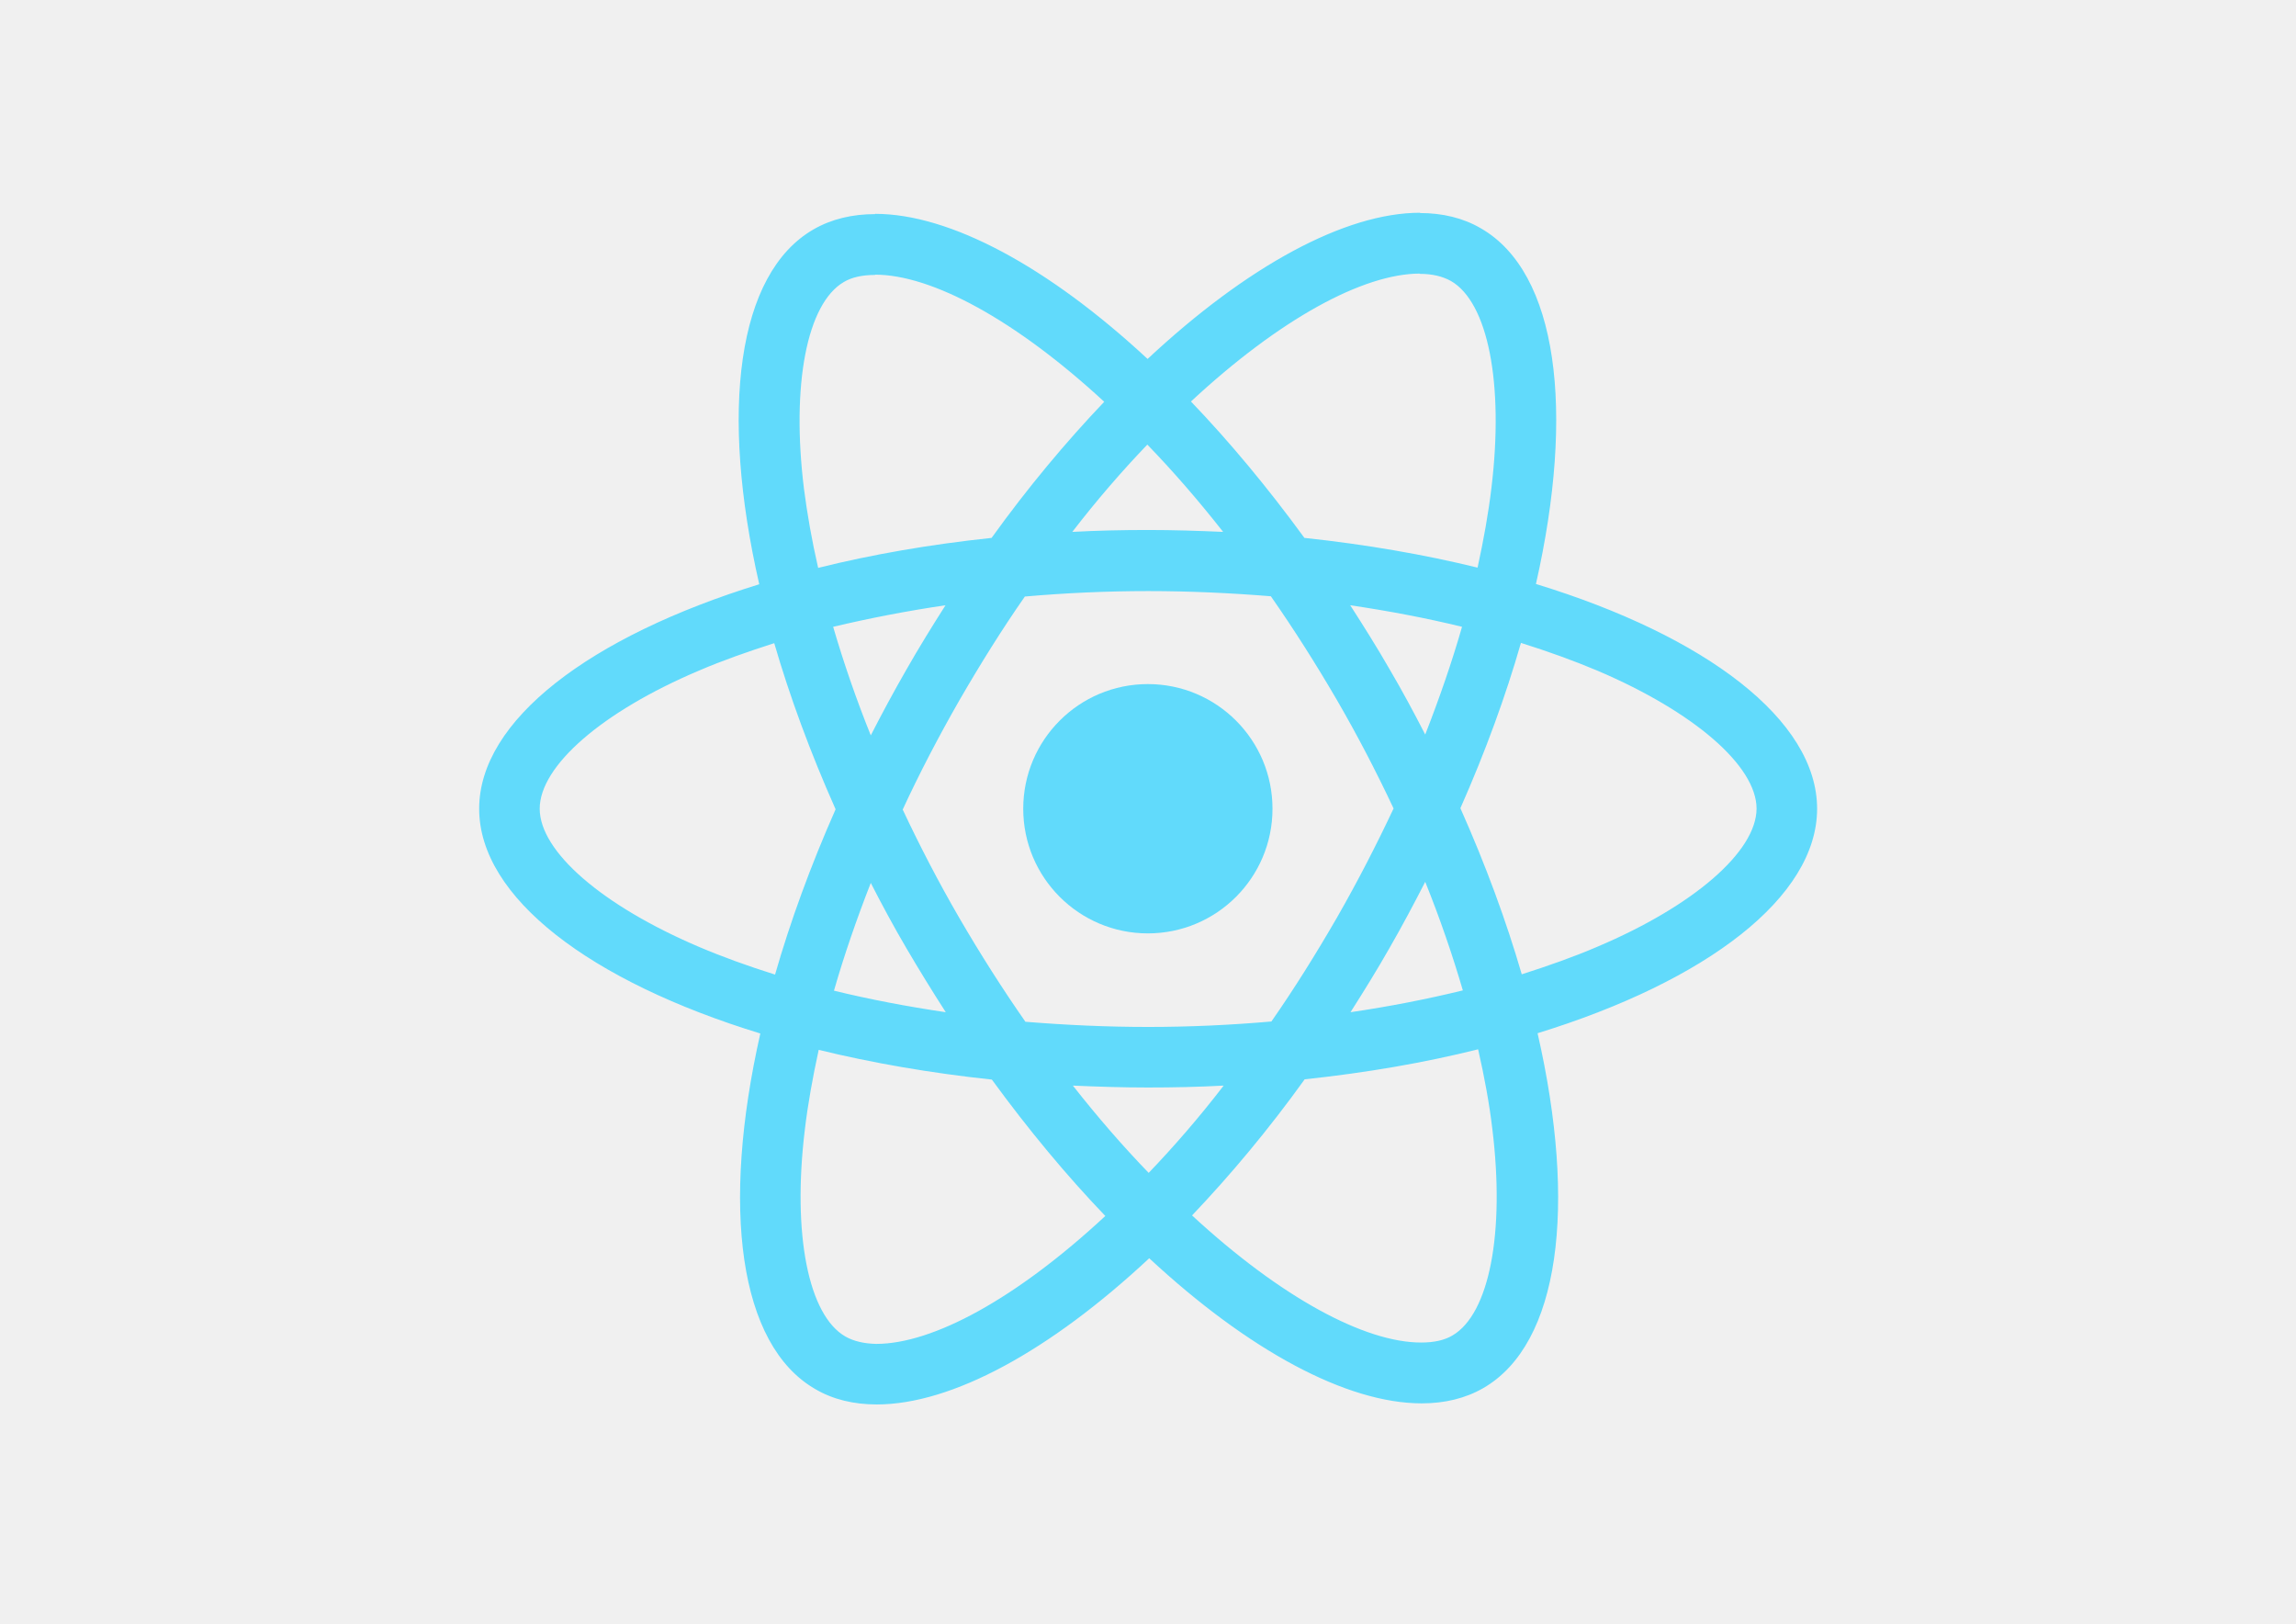
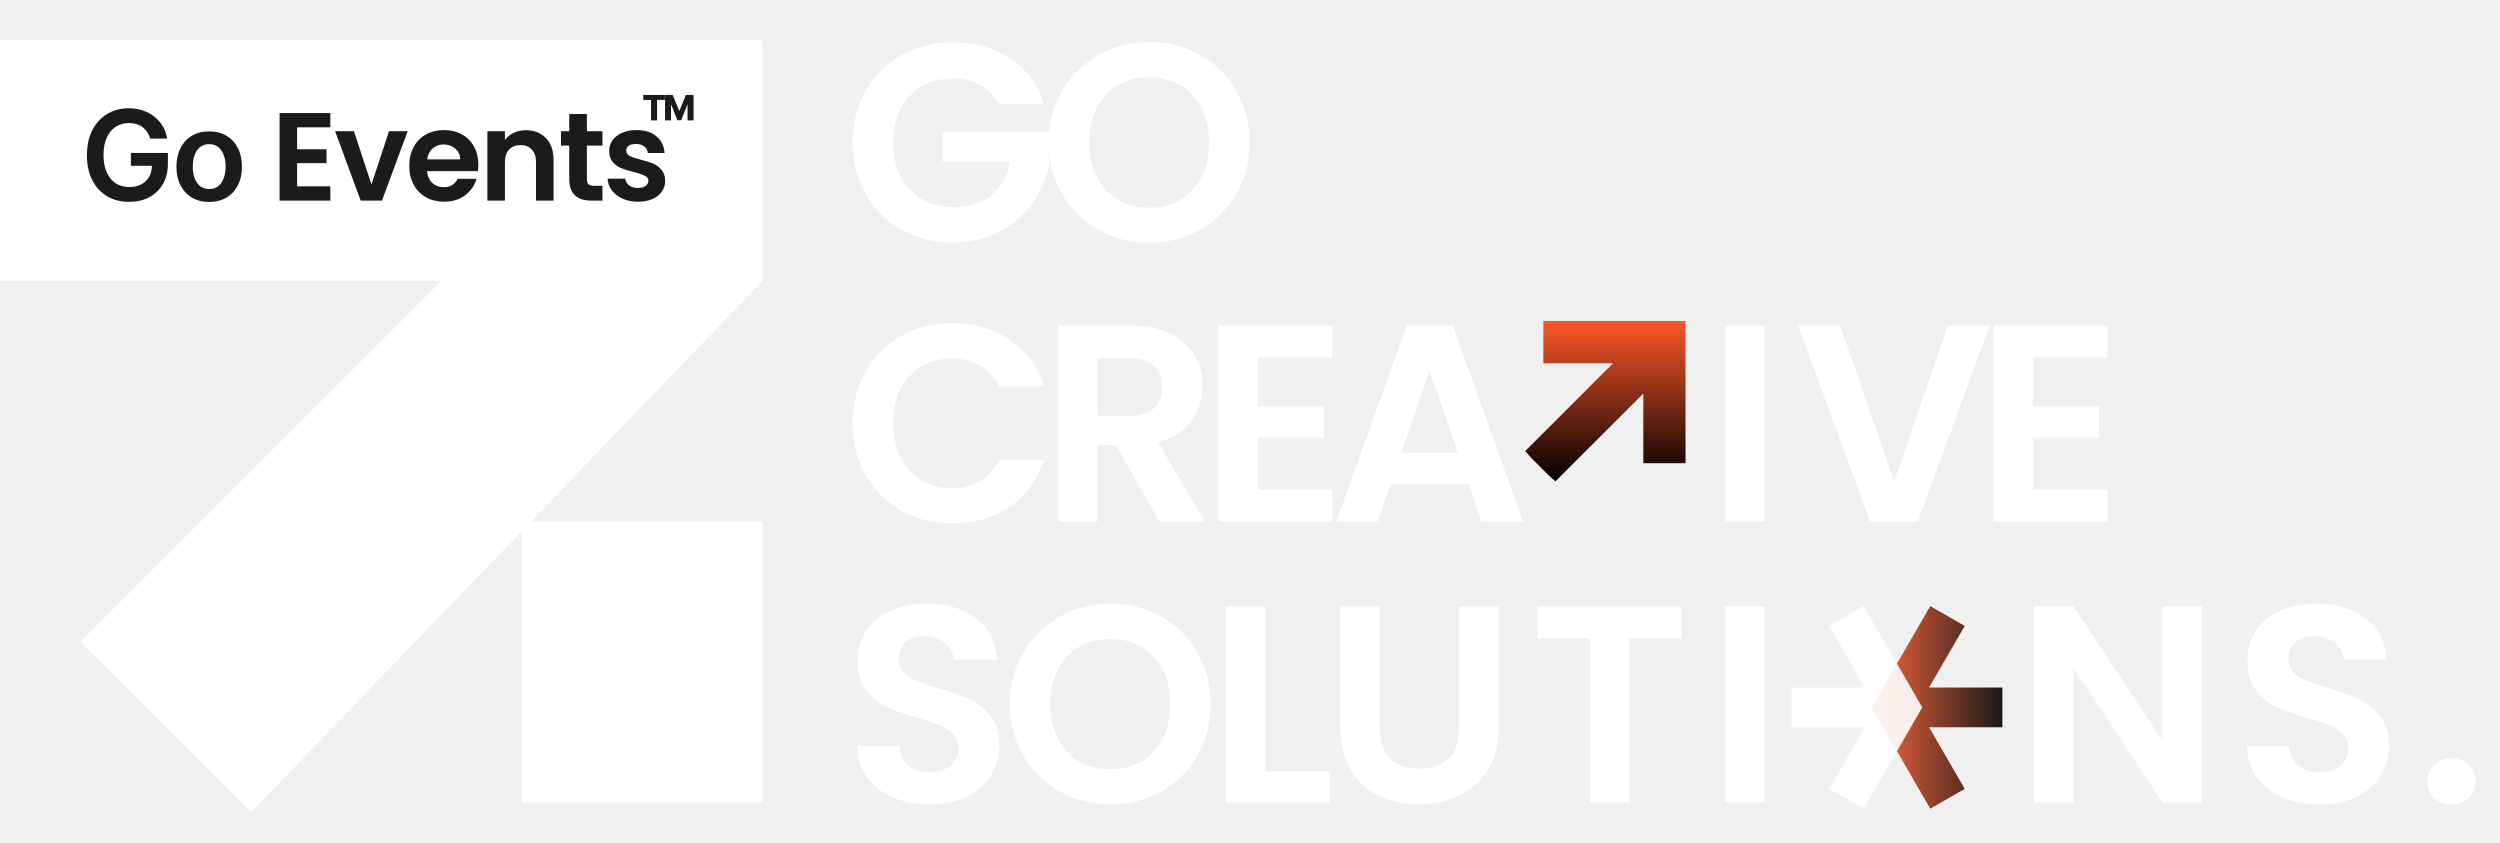
- <svg xmlns="http://www.w3.org/2000/svg" viewBox="0 0 841.9 595.3">
-   <g fill="#61DAFB">
-     <path d="M666.3 296.5c0-32.5-40.7-63.3-103.1-82.4 14.4-63.6 8-114.2-20.2-130.4-6.5-3.8-14.1-5.6-22.4-5.6v22.3c4.6 0 8.3.9 11.4 2.6 13.6 7.8 19.5 37.5 14.9 75.7-1.1 9.4-2.9 19.3-5.1 29.4-19.6-4.8-41-8.5-63.5-10.9-13.5-18.5-27.5-35.3-41.6-50 32.6-30.3 63.2-46.9 84-46.9V78c-27.5 0-63.5 19.6-99.9 53.6-36.4-33.8-72.4-53.2-99.9-53.2v22.3c20.7 0 51.4 16.5 84 46.6-14 14.7-28 31.4-41.3 49.9-22.6 2.4-44 6.1-63.6 11-2.3-10-4-19.7-5.2-29-4.7-38.2 1.1-67.9 14.6-75.8 3-1.8 6.9-2.6 11.5-2.6V78.5c-8.4 0-16 1.8-22.6 5.6-28.1 16.2-34.4 66.7-19.9 130.1-62.2 19.2-102.7 49.9-102.7 82.3 0 32.5 40.7 63.3 103.1 82.4-14.4 63.6-8 114.2 20.2 130.4 6.5 3.8 14.1 5.6 22.5 5.6 27.5 0 63.5-19.6 99.9-53.6 36.4 33.8 72.4 53.2 99.9 53.2 8.4 0 16-1.8 22.6-5.6 28.1-16.2 34.4-66.7 19.9-130.1 62-19.1 102.5-49.9 102.5-82.3zm-130.2-66.7c-3.7 12.9-8.3 26.2-13.5 39.5-4.1-8-8.4-16-13.1-24-4.6-8-9.5-15.8-14.4-23.4 14.2 2.1 27.9 4.7 41 7.9zm-45.8 106.5c-7.8 13.5-15.8 26.3-24.1 38.2-14.9 1.3-30 2-45.2 2-15.1 0-30.2-.7-45-1.9-8.3-11.9-16.4-24.6-24.2-38-7.6-13.1-14.5-26.4-20.8-39.8 6.2-13.4 13.2-26.8 20.7-39.9 7.8-13.5 15.8-26.3 24.1-38.2 14.9-1.3 30-2 45.2-2 15.1 0 30.2.7 45 1.9 8.3 11.9 16.4 24.6 24.2 38 7.6 13.1 14.5 26.4 20.8 39.8-6.3 13.4-13.2 26.8-20.7 39.9zm32.3-13c5.4 13.4 10 26.8 13.8 39.8-13.1 3.2-26.9 5.9-41.2 8 4.9-7.7 9.8-15.6 14.4-23.7 4.6-8 8.9-16.1 13-24.1zM421.2 430c-9.3-9.6-18.6-20.3-27.8-32 9 .4 18.2.7 27.5.7 9.4 0 18.7-.2 27.8-.7-9 11.7-18.3 22.4-27.5 32zm-74.4-58.9c-14.2-2.1-27.9-4.7-41-7.9 3.7-12.9 8.3-26.2 13.5-39.5 4.1 8 8.4 16 13.1 24 4.7 8 9.5 15.8 14.4 23.4zM420.7 163c9.3 9.6 18.6 20.3 27.8 32-9-.4-18.2-.7-27.5-.7-9.4 0-18.7.2-27.8.7 9-11.7 18.3-22.4 27.5-32zm-74 58.9c-4.9 7.7-9.8 15.6-14.4 23.7-4.6 8-8.9 16-13 24-5.4-13.4-10-26.8-13.8-39.8 13.1-3.1 26.9-5.8 41.2-7.9zm-90.5 125.2c-35.4-15.1-58.3-34.9-58.3-50.6 0-15.7 22.9-35.6 58.3-50.6 8.6-3.7 18-7 27.7-10.1 5.7 19.6 13.2 40 22.5 60.9-9.2 20.8-16.6 41.1-22.2 60.6-9.9-3.1-19.3-6.5-28-10.2zM310 490c-13.6-7.8-19.5-37.5-14.9-75.7 1.1-9.4 2.9-19.3 5.1-29.4 19.6 4.8 41 8.5 63.5 10.9 13.5 18.5 27.5 35.3 41.6 50-32.6 30.3-63.2 46.9-84 46.9-4.5-.1-8.3-1-11.3-2.7zm237.2-76.2c4.7 38.2-1.1 67.9-14.6 75.8-3 1.8-6.9 2.6-11.5 2.6-20.7 0-51.4-16.5-84-46.6 14-14.7 28-31.4 41.3-49.9 22.6-2.4 44-6.1 63.6-11 2.3 10.1 4.1 19.8 5.2 29.1zm38.5-66.7c-8.6 3.7-18 7-27.7 10.1-5.7-19.6-13.2-40-22.5-60.9 9.2-20.8 16.6-41.1 22.2-60.6 9.9 3.1 19.3 6.5 28.1 10.2 35.4 15.1 58.3 34.9 58.3 50.6-.1 15.7-23 35.6-58.4 50.6zM320.8 78.4z" />
-     <circle cx="420.9" cy="296.5" r="45.7" />
-     <path d="M520.5 78.1z" />
+ <svg xmlns="http://www.w3.org/2000/svg" width="181" height="61" viewBox="0 0 181 61" fill="none">
+   <g clip-path="url(#clip0_152_283)">
+     <path fill-rule="evenodd" clip-rule="evenodd" d="M55.212 20.33V2.901H0V20.33H31.965L5.812 46.473L18.187 58.793L37.777 38.456V58.092H55.212V37.758H38.448L55.212 20.33Z" fill="white" />
+     <path d="M10.882 10.034C10.828 9.86 10.754 9.704 10.659 9.567C10.567 9.427 10.455 9.308 10.324 9.209C10.195 9.11 10.047 9.036 9.879 8.987C9.712 8.935 9.529 8.91 9.332 8.91C8.977 8.91 8.661 8.999 8.384 9.177C8.107 9.355 7.889 9.617 7.73 9.963C7.573 10.306 7.495 10.725 7.495 11.219C7.495 11.717 7.573 12.139 7.73 12.485C7.887 12.831 8.105 13.094 8.384 13.274C8.664 13.452 8.988 13.541 9.357 13.541C9.693 13.541 9.983 13.477 10.227 13.348C10.475 13.219 10.665 13.037 10.798 12.801C10.931 12.562 10.998 12.283 10.998 11.963L11.268 12.005H9.477V11.071H12.155V11.863C12.155 12.428 12.034 12.917 11.794 13.329C11.553 13.741 11.222 14.059 10.801 14.282C10.38 14.504 9.897 14.614 9.351 14.614C8.743 14.614 8.209 14.478 7.749 14.205C7.292 13.93 6.934 13.54 6.676 13.036C6.421 12.529 6.293 11.928 6.293 11.232C6.293 10.699 6.368 10.224 6.519 9.805C6.671 9.386 6.884 9.031 7.157 8.739C7.429 8.445 7.749 8.221 8.117 8.069C8.484 7.914 8.884 7.837 9.316 7.837C9.681 7.837 10.021 7.891 10.337 7.998C10.653 8.103 10.933 8.254 11.178 8.449C11.425 8.644 11.628 8.876 11.787 9.145C11.946 9.413 12.05 9.709 12.1 10.034H10.882ZM15.146 14.621C14.662 14.621 14.243 14.514 13.889 14.302C13.534 14.089 13.259 13.792 13.064 13.409C12.871 13.027 12.774 12.581 12.774 12.069C12.774 11.558 12.871 11.111 13.064 10.726C13.259 10.342 13.534 10.043 13.889 9.831C14.243 9.618 14.662 9.512 15.146 9.512C15.629 9.512 16.048 9.618 16.402 9.831C16.757 10.043 17.031 10.342 17.224 10.726C17.42 11.111 17.517 11.558 17.517 12.069C17.517 12.581 17.42 13.027 17.224 13.409C17.031 13.792 16.757 14.089 16.402 14.302C16.048 14.514 15.629 14.621 15.146 14.621ZM15.152 13.686C15.414 13.686 15.633 13.614 15.809 13.471C15.986 13.325 16.117 13.129 16.203 12.884C16.291 12.64 16.335 12.367 16.335 12.066C16.335 11.763 16.291 11.49 16.203 11.245C16.117 10.998 15.986 10.801 15.809 10.655C15.633 10.509 15.414 10.436 15.152 10.436C14.884 10.436 14.66 10.509 14.482 10.655C14.306 10.801 14.174 10.998 14.085 11.245C14 11.49 13.957 11.763 13.957 12.066C13.957 12.367 14 12.64 14.085 12.884C14.174 13.129 14.306 13.325 14.482 13.471C14.66 13.614 14.884 13.686 15.152 13.686ZM21.511 9.218V10.805H23.643V11.812H21.511V13.49H23.916V14.524H20.241V8.184H23.916V9.218H21.511ZM26.894 13.354L28.165 9.499H29.516L27.656 14.524H26.114L24.262 9.499H25.624L26.894 13.354ZM34.631 11.902C34.631 12.084 34.619 12.247 34.595 12.392H30.92C30.95 12.755 31.077 13.039 31.301 13.245C31.525 13.45 31.8 13.553 32.127 13.553C32.598 13.553 32.934 13.351 33.134 12.946H34.504C34.359 13.429 34.081 13.829 33.669 14.143C33.258 14.451 32.753 14.605 32.154 14.605C31.67 14.605 31.234 14.5 30.847 14.288C30.466 14.07 30.166 13.765 29.949 13.372C29.737 12.979 29.631 12.525 29.631 12.011C29.631 11.491 29.737 11.035 29.949 10.642C30.16 10.249 30.457 9.946 30.838 9.735C31.219 9.523 31.658 9.417 32.154 9.417C32.632 9.417 33.058 9.52 33.433 9.726C33.814 9.931 34.108 10.225 34.313 10.605C34.525 10.98 34.631 11.413 34.631 11.902ZM33.315 11.54C33.309 11.213 33.191 10.953 32.961 10.76C32.731 10.56 32.45 10.46 32.117 10.46C31.803 10.46 31.537 10.557 31.319 10.751C31.107 10.938 30.977 11.201 30.929 11.54H33.315ZM38.072 9.426C38.671 9.426 39.155 9.617 39.524 9.998C39.893 10.373 40.077 10.899 40.077 11.576V14.524H38.807V11.748C38.807 11.349 38.707 11.044 38.507 10.832C38.308 10.614 38.036 10.506 37.691 10.506C37.34 10.506 37.062 10.614 36.856 10.832C36.656 11.044 36.557 11.349 36.557 11.748V14.524H35.286V9.499H36.557V10.125C36.726 9.907 36.941 9.738 37.201 9.617C37.467 9.49 37.757 9.426 38.072 9.426ZM42.492 10.542V12.973C42.492 13.142 42.532 13.266 42.61 13.345C42.695 13.417 42.834 13.454 43.028 13.454H43.617V14.524H42.819C41.748 14.524 41.213 14.004 41.213 12.964V10.542H40.614V9.499H41.213V8.256H42.492V9.499H43.617V10.542H42.492ZM46.183 14.605C45.771 14.605 45.402 14.533 45.076 14.388C44.749 14.237 44.489 14.034 44.295 13.78C44.108 13.526 44.005 13.245 43.987 12.937H45.266C45.29 13.13 45.384 13.29 45.547 13.417C45.717 13.544 45.926 13.608 46.173 13.608C46.416 13.608 46.603 13.559 46.736 13.463C46.875 13.366 46.945 13.242 46.945 13.091C46.945 12.928 46.86 12.807 46.691 12.728C46.527 12.643 46.264 12.553 45.901 12.456C45.526 12.365 45.218 12.271 44.976 12.175C44.74 12.078 44.534 11.93 44.359 11.73C44.189 11.531 44.105 11.261 44.105 10.923C44.105 10.645 44.183 10.391 44.341 10.161C44.504 9.931 44.734 9.75 45.03 9.617C45.333 9.484 45.687 9.417 46.092 9.417C46.691 9.417 47.169 9.568 47.526 9.871C47.882 10.167 48.079 10.569 48.115 11.077H46.9C46.881 10.877 46.797 10.72 46.645 10.605C46.5 10.485 46.304 10.424 46.056 10.424C45.826 10.424 45.647 10.466 45.52 10.551C45.399 10.636 45.339 10.754 45.339 10.905C45.339 11.074 45.423 11.204 45.593 11.295C45.762 11.379 46.025 11.467 46.382 11.558C46.745 11.649 47.045 11.742 47.281 11.839C47.517 11.936 47.719 12.087 47.889 12.293C48.064 12.492 48.155 12.758 48.161 13.091C48.161 13.381 48.079 13.641 47.916 13.871C47.759 14.101 47.529 14.282 47.226 14.415C46.93 14.542 46.582 14.605 46.183 14.605Z" fill="#1B1B1B" />
+     <path d="M46.574 7.234V6.872H48.134V7.234H47.574V8.717H47.135V7.234H46.574ZM48.149 6.872H48.701L49.17 8.014H49.192L49.66 6.872H50.212V8.717H49.778V7.584H49.763L49.319 8.705H49.042L48.599 7.577H48.583V8.717H48.149V6.872Z" fill="#1B1B1B" />
+     <path d="M72.312 7.509C71.987 6.913 71.539 6.459 70.969 6.147C70.4 5.835 69.735 5.679 68.976 5.679C68.135 5.679 67.389 5.869 66.738 6.249C66.087 6.628 65.579 7.171 65.213 7.875C64.847 8.58 64.663 9.394 64.663 10.316C64.663 11.264 64.847 12.091 65.213 12.796C65.593 13.501 66.115 14.043 66.779 14.423C67.444 14.802 68.217 14.992 69.098 14.992C70.183 14.992 71.071 14.707 71.763 14.138C72.454 13.555 72.909 12.749 73.126 11.719H68.244V9.543H75.933V12.024C75.743 13.013 75.336 13.928 74.712 14.768C74.088 15.609 73.282 16.287 72.292 16.802C71.315 17.303 70.217 17.554 68.996 17.554C67.627 17.554 66.386 17.249 65.274 16.639C64.175 16.016 63.307 15.155 62.67 14.057C62.046 12.959 61.734 11.712 61.734 10.316C61.734 8.919 62.046 7.672 62.67 6.574C63.307 5.463 64.175 4.602 65.274 3.992C66.386 3.368 67.62 3.056 68.976 3.056C70.576 3.056 71.966 3.45 73.146 4.236C74.326 5.008 75.139 6.1 75.587 7.509H72.312ZM83.206 17.575C81.877 17.575 80.657 17.263 79.545 16.639C78.433 16.016 77.551 15.155 76.9 14.057C76.249 12.945 75.924 11.691 75.924 10.295C75.924 8.912 76.249 7.672 76.9 6.574C77.551 5.463 78.433 4.595 79.545 3.971C80.657 3.348 81.877 3.036 83.206 3.036C84.549 3.036 85.769 3.348 86.868 3.971C87.98 4.595 88.855 5.463 89.492 6.574C90.143 7.672 90.468 8.912 90.468 10.295C90.468 11.691 90.143 12.945 89.492 14.057C88.855 15.155 87.98 16.016 86.868 16.639C85.756 17.263 84.535 17.575 83.206 17.575ZM83.206 15.033C84.061 15.033 84.813 14.843 85.464 14.463C86.115 14.07 86.624 13.515 86.99 12.796C87.356 12.078 87.539 11.244 87.539 10.295C87.539 9.346 87.356 8.519 86.99 7.814C86.624 7.096 86.115 6.547 85.464 6.167C84.813 5.788 84.061 5.598 83.206 5.598C82.352 5.598 81.593 5.788 80.928 6.167C80.277 6.547 79.769 7.096 79.402 7.814C79.036 8.519 78.853 9.346 78.853 10.295C78.853 11.244 79.036 12.078 79.402 12.796C79.769 13.515 80.277 14.07 80.928 14.463C81.593 14.843 82.352 15.033 83.206 15.033ZM61.734 30.649C61.734 29.253 62.046 28.006 62.67 26.907C63.307 25.796 64.169 24.935 65.253 24.325C66.352 23.702 67.579 23.39 68.935 23.39C70.522 23.39 71.912 23.797 73.105 24.61C74.299 25.423 75.133 26.548 75.607 27.985H72.332C72.007 27.307 71.546 26.799 70.949 26.46C70.366 26.121 69.688 25.952 68.915 25.952C68.088 25.952 67.349 26.148 66.698 26.541C66.06 26.921 65.559 27.463 65.192 28.168C64.84 28.873 64.663 29.7 64.663 30.649C64.663 31.584 64.84 32.411 65.192 33.13C65.559 33.834 66.06 34.383 66.698 34.776C67.349 35.156 68.088 35.346 68.915 35.346C69.688 35.346 70.366 35.176 70.949 34.837C71.546 34.485 72.007 33.97 72.332 33.292H75.607C75.133 34.742 74.299 35.874 73.105 36.688C71.925 37.487 70.535 37.888 68.935 37.888C67.579 37.888 66.352 37.583 65.253 36.972C64.169 36.349 63.307 35.488 62.67 34.39C62.046 33.292 61.734 32.045 61.734 30.649ZM83.939 37.766L80.806 32.235H79.463V37.766H76.616V23.573H81.945C83.043 23.573 83.979 23.769 84.752 24.163C85.525 24.542 86.102 25.064 86.481 25.728C86.875 26.379 87.071 27.111 87.071 27.924C87.071 28.86 86.8 29.707 86.257 30.466C85.715 31.212 84.908 31.727 83.837 32.011L87.234 37.766H83.939ZM79.463 30.1H81.843C82.616 30.1 83.193 29.917 83.572 29.551C83.952 29.171 84.142 28.649 84.142 27.985C84.142 27.334 83.952 26.833 83.572 26.48C83.193 26.114 82.616 25.931 81.843 25.931H79.463V30.1ZM91.071 25.87V29.429H95.851V31.686H91.071V35.447H96.461V37.766H88.223V23.552H96.461V25.87H91.071ZM106.332 35.061H100.677L99.741 37.766H96.751L101.856 23.552H105.172L110.278 37.766H107.267L106.332 35.061ZM105.559 32.784L103.504 26.846L101.45 32.784H105.559ZM144.055 23.573L138.848 37.766H135.39L130.182 23.573H133.233L137.139 34.858L141.024 23.573H144.055ZM147.186 25.87V29.429H151.966V31.686H147.186V35.447H152.577V37.766H144.338V23.552H152.577V25.87H147.186ZM67.328 58.241C66.338 58.241 65.443 58.072 64.643 57.733C63.857 57.394 63.233 56.906 62.772 56.269C62.311 55.632 62.074 54.88 62.06 54.012H65.111C65.152 54.595 65.355 55.056 65.721 55.395C66.101 55.733 66.616 55.903 67.267 55.903C67.932 55.903 68.454 55.747 68.834 55.435C69.213 55.11 69.403 54.69 69.403 54.175C69.403 53.754 69.274 53.408 69.017 53.138C68.759 52.867 68.433 52.656 68.04 52.507C67.66 52.344 67.132 52.168 66.454 51.978C65.531 51.708 64.779 51.443 64.196 51.185C63.626 50.914 63.131 50.514 62.711 49.986C62.304 49.444 62.1 48.725 62.1 47.831C62.1 46.99 62.311 46.258 62.731 45.635C63.152 45.011 63.742 44.536 64.501 44.211C65.26 43.872 66.128 43.703 67.105 43.703C68.569 43.703 69.756 44.062 70.664 44.781C71.586 45.486 72.095 46.475 72.19 47.749H69.057C69.03 47.261 68.82 46.861 68.427 46.55C68.047 46.224 67.538 46.062 66.901 46.062C66.345 46.062 65.898 46.204 65.559 46.489C65.233 46.773 65.07 47.187 65.07 47.729C65.07 48.108 65.192 48.427 65.436 48.684C65.694 48.928 66.006 49.132 66.372 49.294C66.752 49.444 67.281 49.62 67.959 49.823C68.881 50.094 69.633 50.365 70.217 50.636C70.8 50.907 71.302 51.314 71.722 51.856C72.142 52.399 72.353 53.111 72.353 53.992C72.353 54.751 72.156 55.456 71.763 56.106C71.37 56.757 70.793 57.279 70.034 57.672C69.274 58.051 68.372 58.241 67.328 58.241ZM80.395 58.241C79.066 58.241 77.846 57.929 76.734 57.306C75.622 56.682 74.74 55.822 74.089 54.724C73.438 53.612 73.113 52.358 73.113 50.962C73.113 49.579 73.438 48.339 74.089 47.241C74.74 46.129 75.622 45.262 76.734 44.638C77.846 44.014 79.066 43.703 80.395 43.703C81.738 43.703 82.958 44.014 84.056 44.638C85.169 45.262 86.043 46.129 86.68 47.241C87.332 48.339 87.657 49.579 87.657 50.962C87.657 52.358 87.332 53.612 86.68 54.724C86.043 55.822 85.169 56.682 84.056 57.306C82.945 57.929 81.724 58.241 80.395 58.241ZM80.395 55.7C81.249 55.7 82.002 55.51 82.653 55.13C83.304 54.737 83.812 54.181 84.179 53.463C84.545 52.744 84.728 51.911 84.728 50.962C84.728 50.013 84.545 49.186 84.179 48.481C83.812 47.763 83.304 47.214 82.653 46.834C82.002 46.455 81.249 46.265 80.395 46.265C79.541 46.265 78.781 46.455 78.117 46.834C77.466 47.214 76.957 47.763 76.591 48.481C76.225 49.186 76.042 50.013 76.042 50.962C76.042 51.911 76.225 52.744 76.591 53.463C76.957 54.181 77.466 54.737 78.117 55.13C78.781 55.51 79.541 55.7 80.395 55.7ZM91.606 55.842H96.285V58.099H88.759V43.906H91.606V55.842ZM99.885 43.906V52.69C99.885 53.653 100.136 54.391 100.638 54.907C101.14 55.408 101.845 55.659 102.753 55.659C103.675 55.659 104.387 55.408 104.889 54.907C105.391 54.391 105.642 53.653 105.642 52.69V43.906H108.51V52.67C108.51 53.876 108.245 54.9 107.717 55.74C107.201 56.567 106.503 57.191 105.621 57.611C104.753 58.031 103.784 58.241 102.713 58.241C101.655 58.241 100.692 58.031 99.824 57.611C98.97 57.191 98.292 56.567 97.79 55.74C97.288 54.9 97.037 53.876 97.037 52.67V43.906H99.885ZM121.737 43.906V46.204H117.954V58.099H115.106V46.204H111.322V43.906H121.737ZM159.415 58.099H156.567L150.119 48.359V58.099H147.271V43.886H150.119L156.567 53.646V43.886H159.415V58.099ZM167.945 58.241C166.955 58.241 166.06 58.072 165.26 57.733C164.474 57.394 163.85 56.906 163.389 56.269C162.928 55.632 162.69 54.88 162.677 54.012H165.728C165.769 54.595 165.972 55.056 166.338 55.395C166.718 55.733 167.233 55.903 167.884 55.903C168.549 55.903 169.071 55.747 169.451 55.435C169.83 55.11 170.02 54.69 170.02 54.175C170.02 53.754 169.891 53.408 169.634 53.138C169.376 52.867 169.051 52.656 168.657 52.507C168.278 52.344 167.749 52.168 167.071 51.978C166.149 51.708 165.396 51.443 164.813 51.185C164.243 50.914 163.748 50.514 163.328 49.986C162.921 49.444 162.717 48.725 162.717 47.831C162.717 46.99 162.928 46.258 163.348 45.635C163.769 45.011 164.358 44.536 165.118 44.211C165.877 43.872 166.745 43.703 167.721 43.703C169.186 43.703 170.373 44.062 171.281 44.781C172.204 45.486 172.712 46.475 172.807 47.749H169.674C169.647 47.261 169.437 46.861 169.044 46.55C168.664 46.224 168.156 46.062 167.518 46.062C166.962 46.062 166.515 46.204 166.176 46.489C165.85 46.773 165.687 47.187 165.687 47.729C165.687 48.108 165.809 48.427 166.053 48.684C166.311 48.928 166.623 49.132 166.989 49.294C167.369 49.444 167.898 49.62 168.576 49.823C169.498 50.094 170.251 50.365 170.834 50.636C171.417 50.907 171.919 51.314 172.339 51.856C172.759 52.399 172.97 53.111 172.97 53.992C172.97 54.751 172.773 55.456 172.38 56.106C171.987 56.757 171.41 57.279 170.651 57.672C169.891 58.051 168.99 58.241 167.945 58.241ZM177.514 58.241C176.998 58.241 176.571 58.085 176.232 57.773C175.907 57.448 175.744 57.048 175.744 56.574C175.744 56.099 175.907 55.706 176.232 55.395C176.571 55.069 176.998 54.907 177.514 54.907C178.015 54.907 178.429 55.069 178.754 55.395C179.08 55.706 179.243 56.099 179.243 56.574C179.243 57.048 179.08 57.448 178.754 57.773C178.429 58.085 178.015 58.241 177.514 58.241Z" fill="white" />
+     <path opacity="0.9" fill-rule="evenodd" clip-rule="evenodd" d="M144.973 49.779L144.973 52.653L139.664 52.653L142.245 57.113L139.751 58.55L135.508 51.216L139.751 43.882L142.245 45.318L139.664 49.779L144.973 49.779Z" fill="url(#paint0_linear_152_283)" />
+     <path opacity="0.9" fill-rule="evenodd" clip-rule="evenodd" d="M129.708 52.652L129.708 49.779L135.016 49.779L132.435 45.318L134.929 43.882L139.172 51.215L134.929 58.55L132.435 57.113L135.017 52.652L129.708 52.652Z" fill="white" />
+     <path d="M127.752 23.568V37.761H124.904V23.568H127.752Z" fill="white" />
+     <path d="M127.752 43.9V58.093H124.904V43.9H127.752Z" fill="white" />
+     <mask id="mask0_152_283" style="mask-type:luminance" maskUnits="userSpaceOnUse" x="110" y="23" width="13" height="12">
+       <path d="M122.046 23.232H110.422V34.852H122.046V23.232Z" fill="white" />
+     </mask>
+     <g mask="url(#mask0_152_283)">
+       <path d="M119.633 33.536H122.046V23.232H111.738V26.302H116.782L110.86 32.221L110.422 32.659L110.86 33.153L112.122 34.413L112.615 34.852L113.054 34.413L118.975 28.494V33.536H119.633Z" fill="url(#paint1_linear_152_283)" />
+     </g>
  </g>
+   <defs>
+     <linearGradient id="paint0_linear_152_283" x1="144.973" y1="51.215" x2="135.508" y2="51.215" gradientUnits="userSpaceOnUse">
+       <stop />
+       <stop offset="1" stop-color="#FE572A" />
+     </linearGradient>
+     <linearGradient id="paint1_linear_152_283" x1="116.234" y1="23.232" x2="116.234" y2="34.852" gradientUnits="userSpaceOnUse">
+       <stop stop-color="#FE572A" />
+       <stop offset="1" />
+     </linearGradient>
+     <clipPath id="clip0_152_283">
+       <rect width="180.167" height="61" fill="white" />
+     </clipPath>
+   </defs>
</svg>
